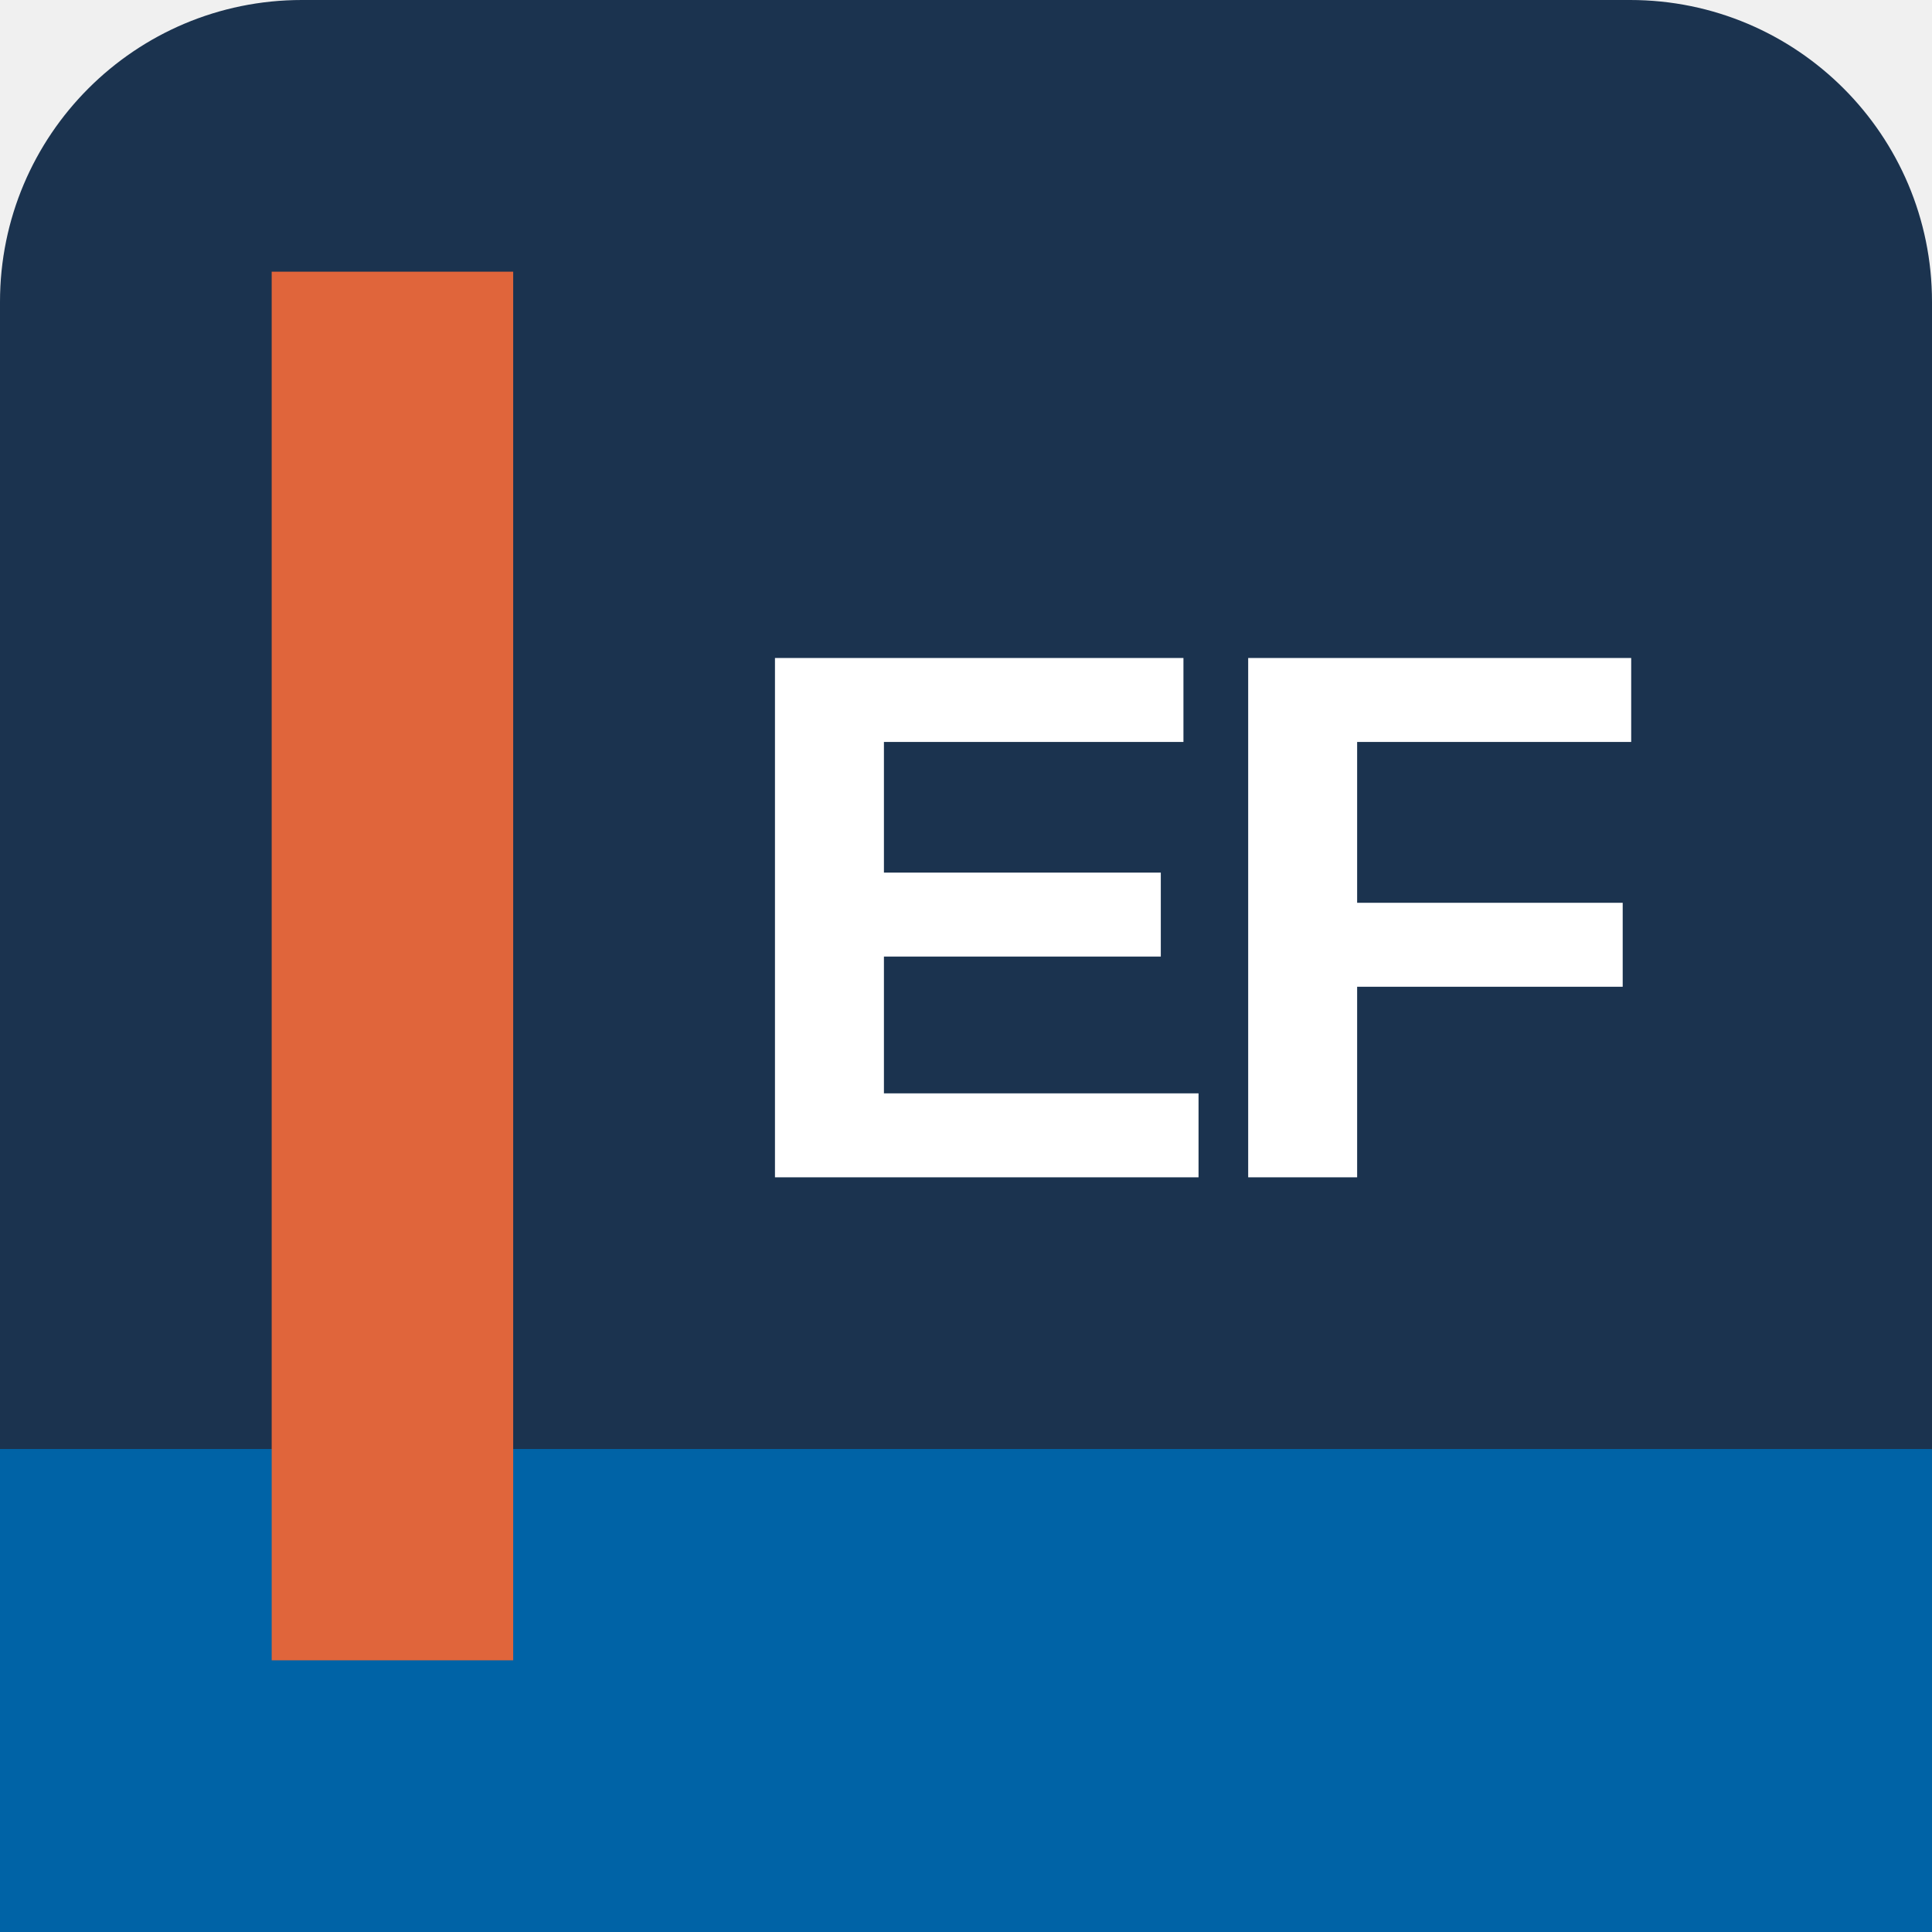
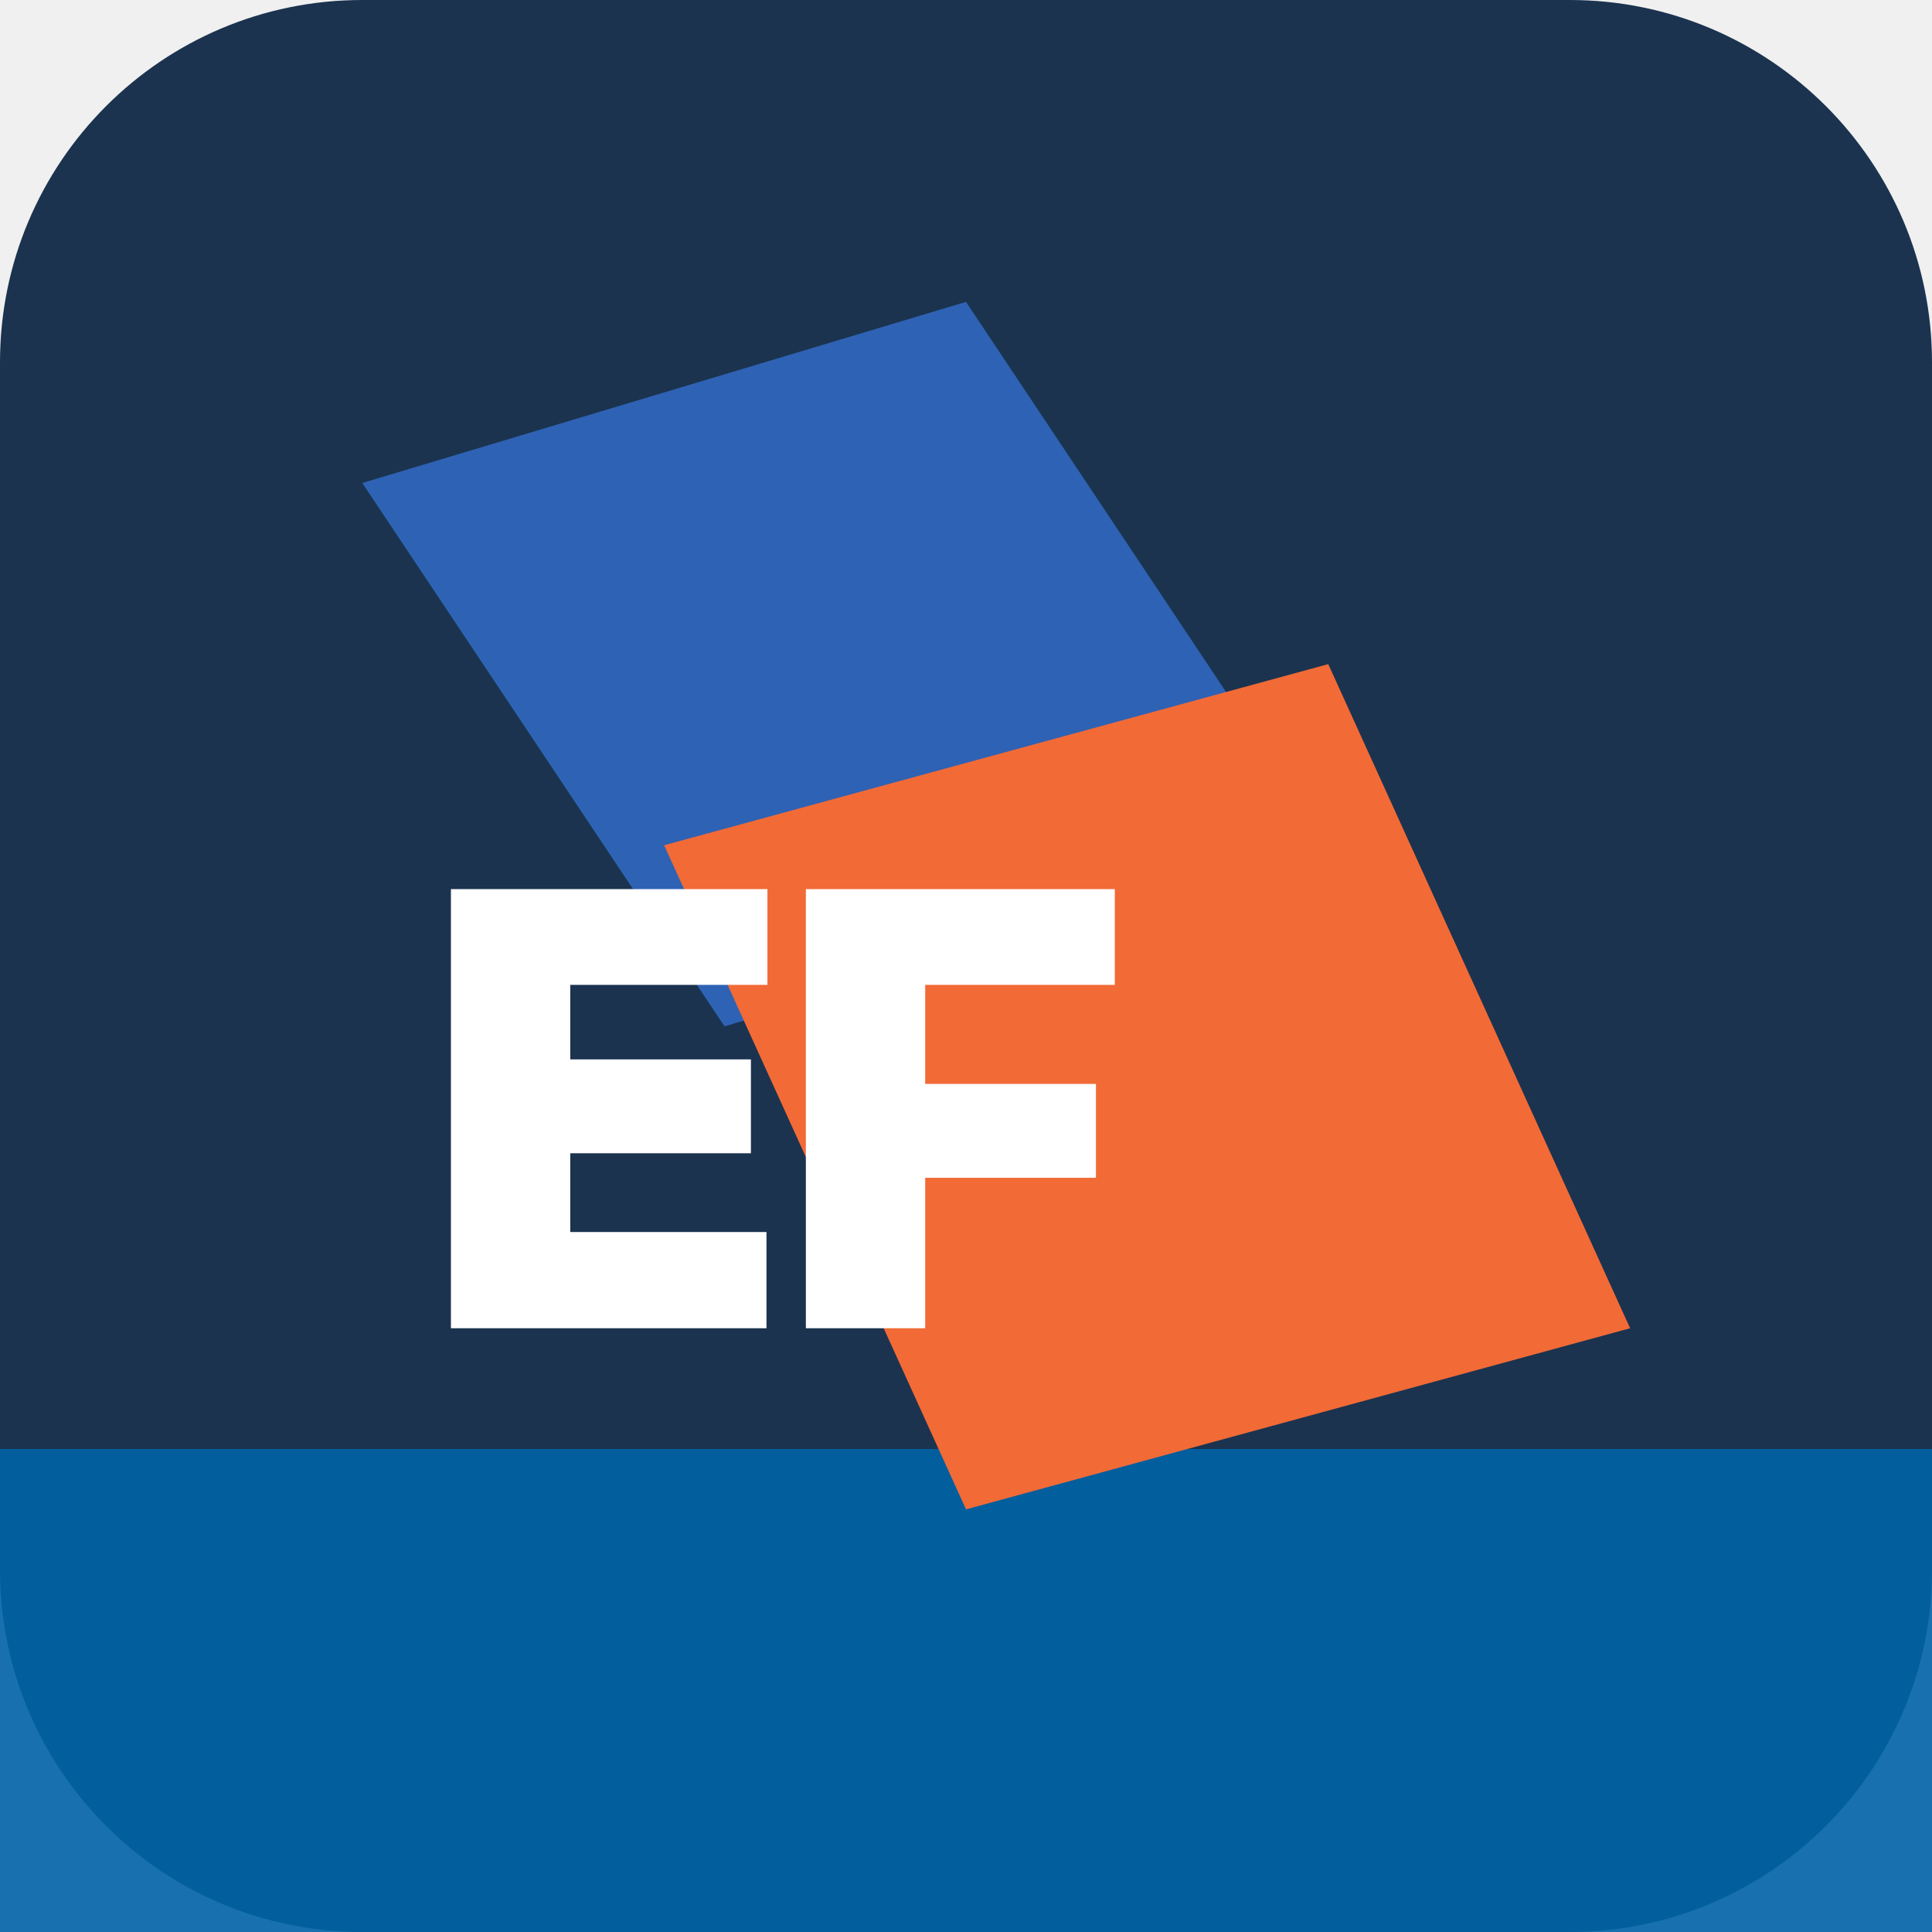
- <svg xmlns="http://www.w3.org/2000/svg" viewBox="0 0 64 64" role="img" aria-label="Elward Flow">
-   <rect width="64" height="64" rx="10" fill="#1b334f" />
-   <path d="M0 48h64v16H0z" fill="#0063a6" />
-   <path d="M9 9h8v46H9z" fill="#e0653b" />
-   <text x="24" y="39" fill="#fff" font-family="Arial, sans-serif" font-size="25" font-weight="700" letter-spacing="-1">EF</text>
+ <svg xmlns="http://www.w3.org/2000/svg" viewBox="0 0 64 64" role="img" aria-label="Ellwood Flow">
+   <rect width="64" height="64" rx="12" fill="#1B334F" />
+   <path d="M0 48h64v16H0z" fill="#0063A6" opacity="0.9" />
+   <path d="M12 16l20-6 12 18-20 6z" fill="#3B82F6" opacity="0.6" />
+   <path d="M22 28l22-6 10 22-22 6z" fill="#F26A36" />
+   <text x="14" y="44" fill="#FFFFFF" font-family="system-ui, -apple-system, sans-serif" font-size="20" font-weight="900" letter-spacing="-0.5">EF</text>
</svg>
